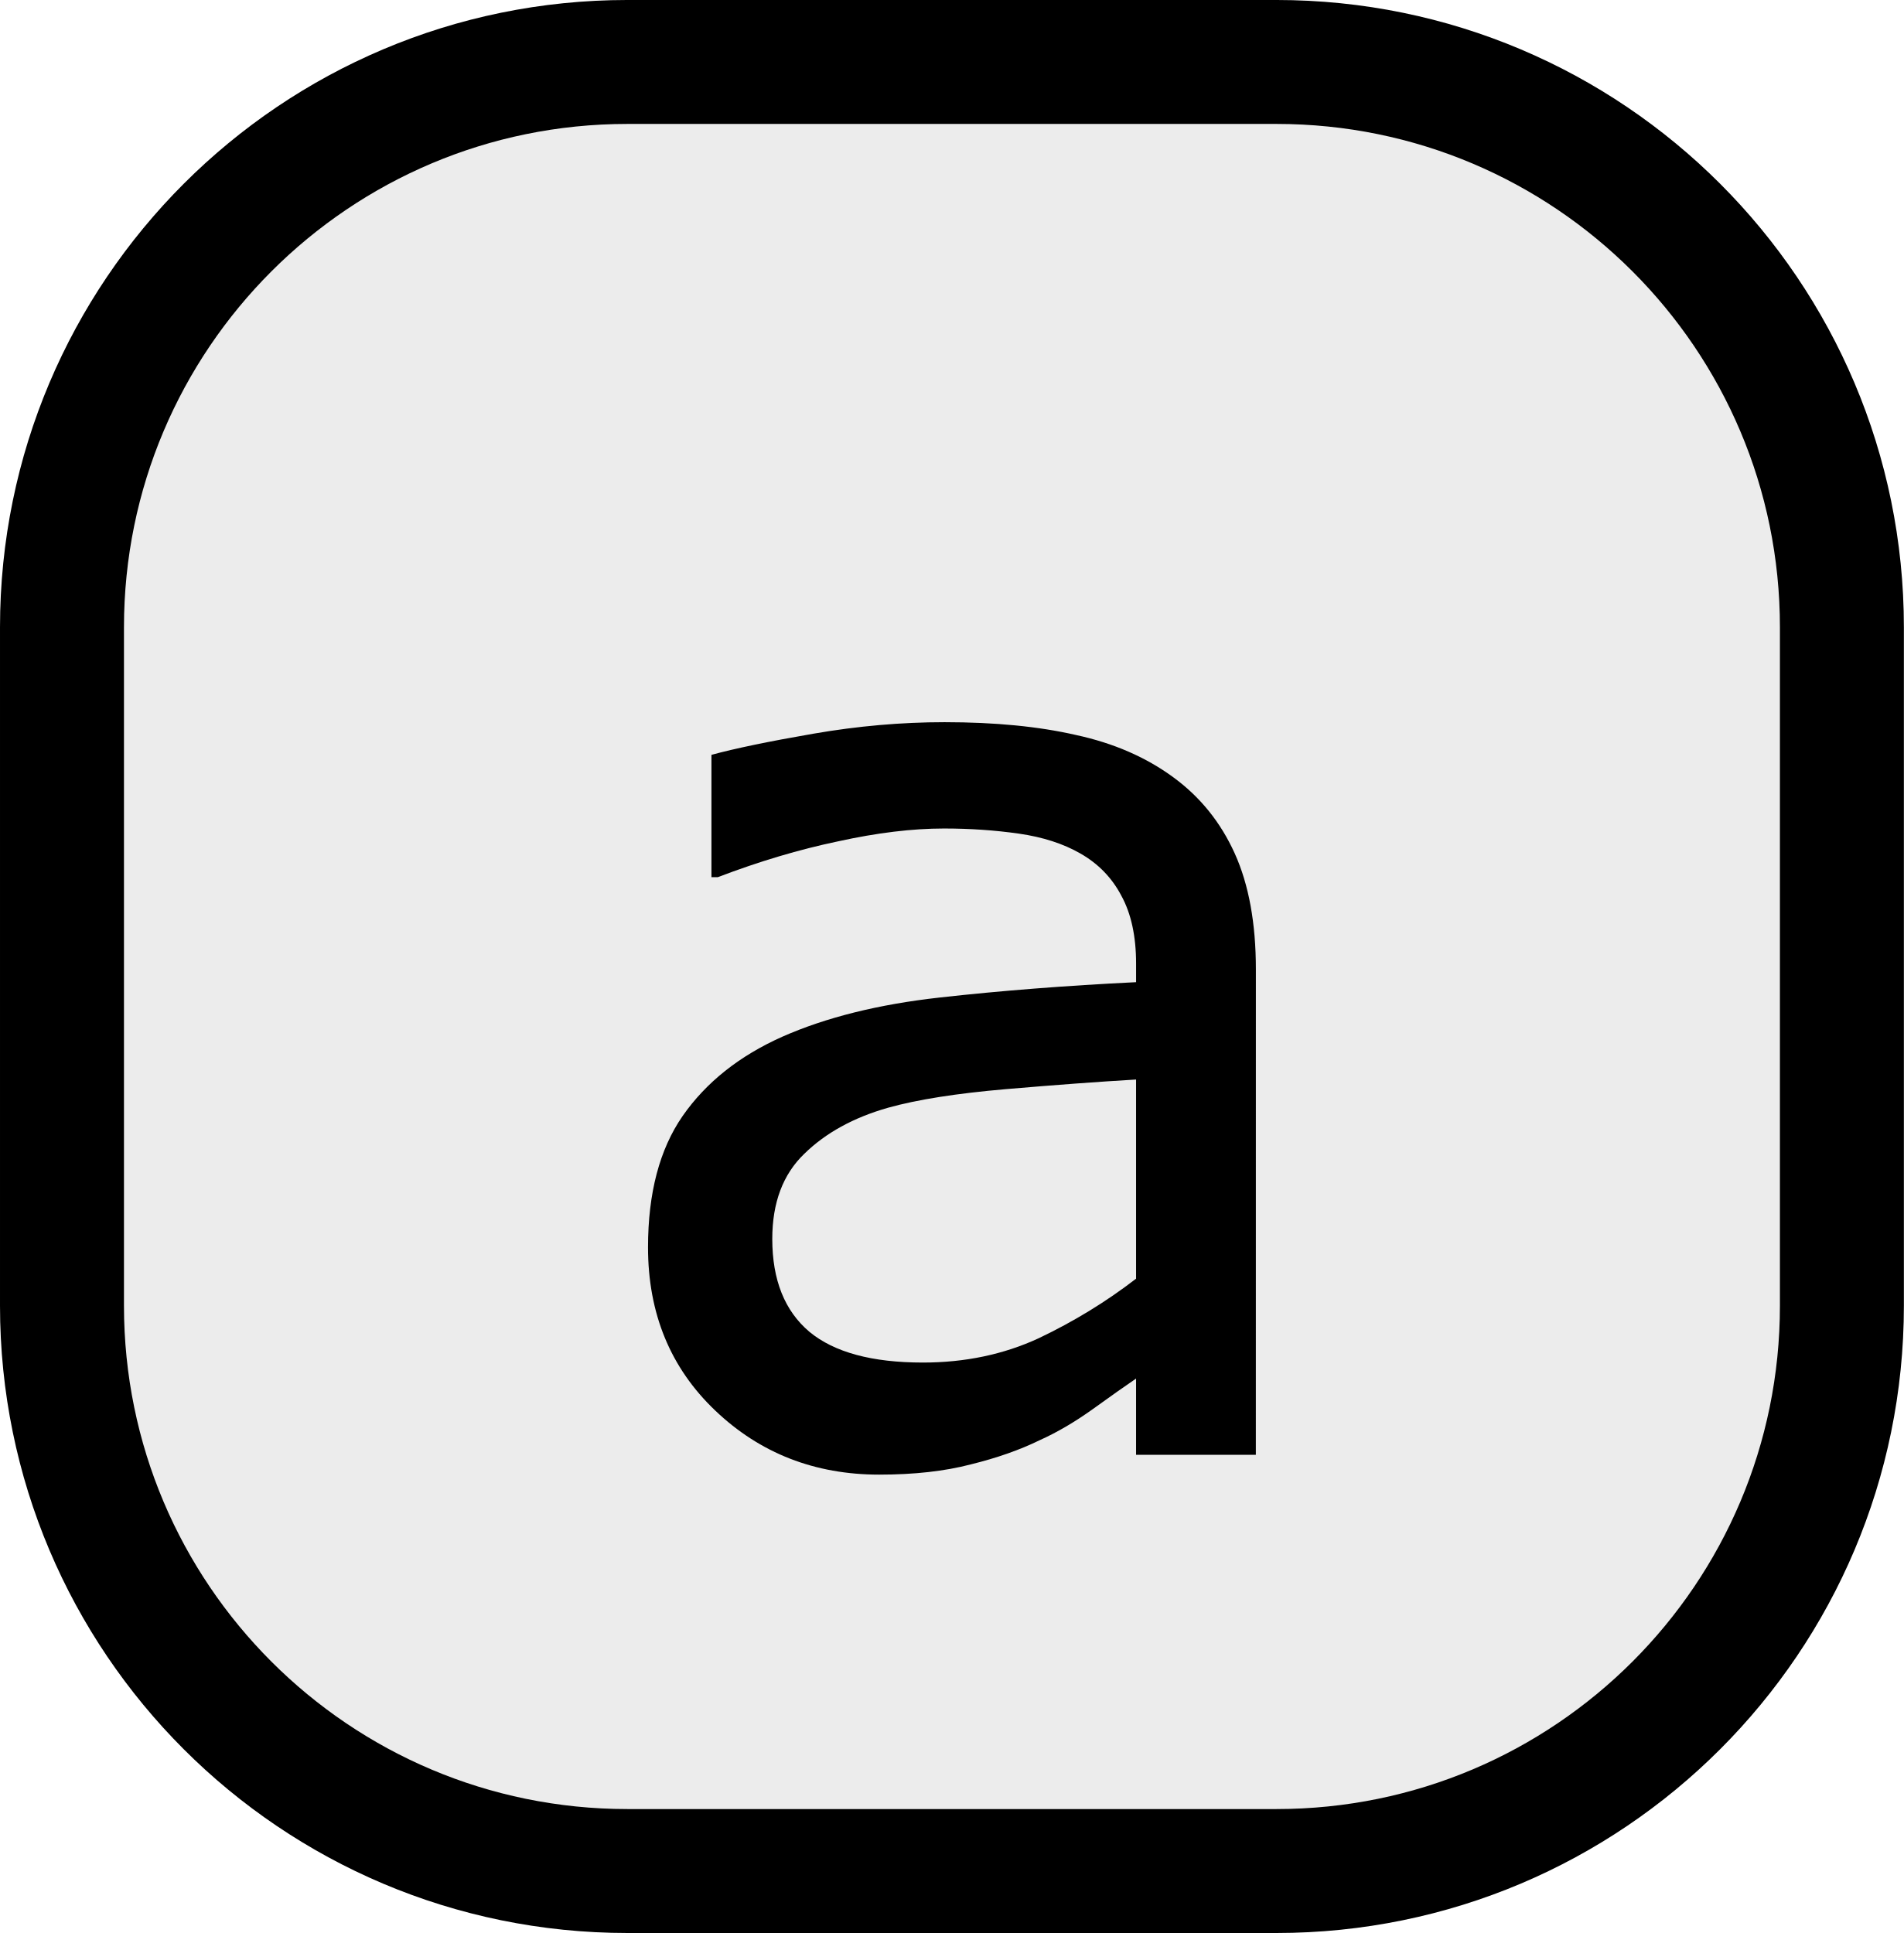
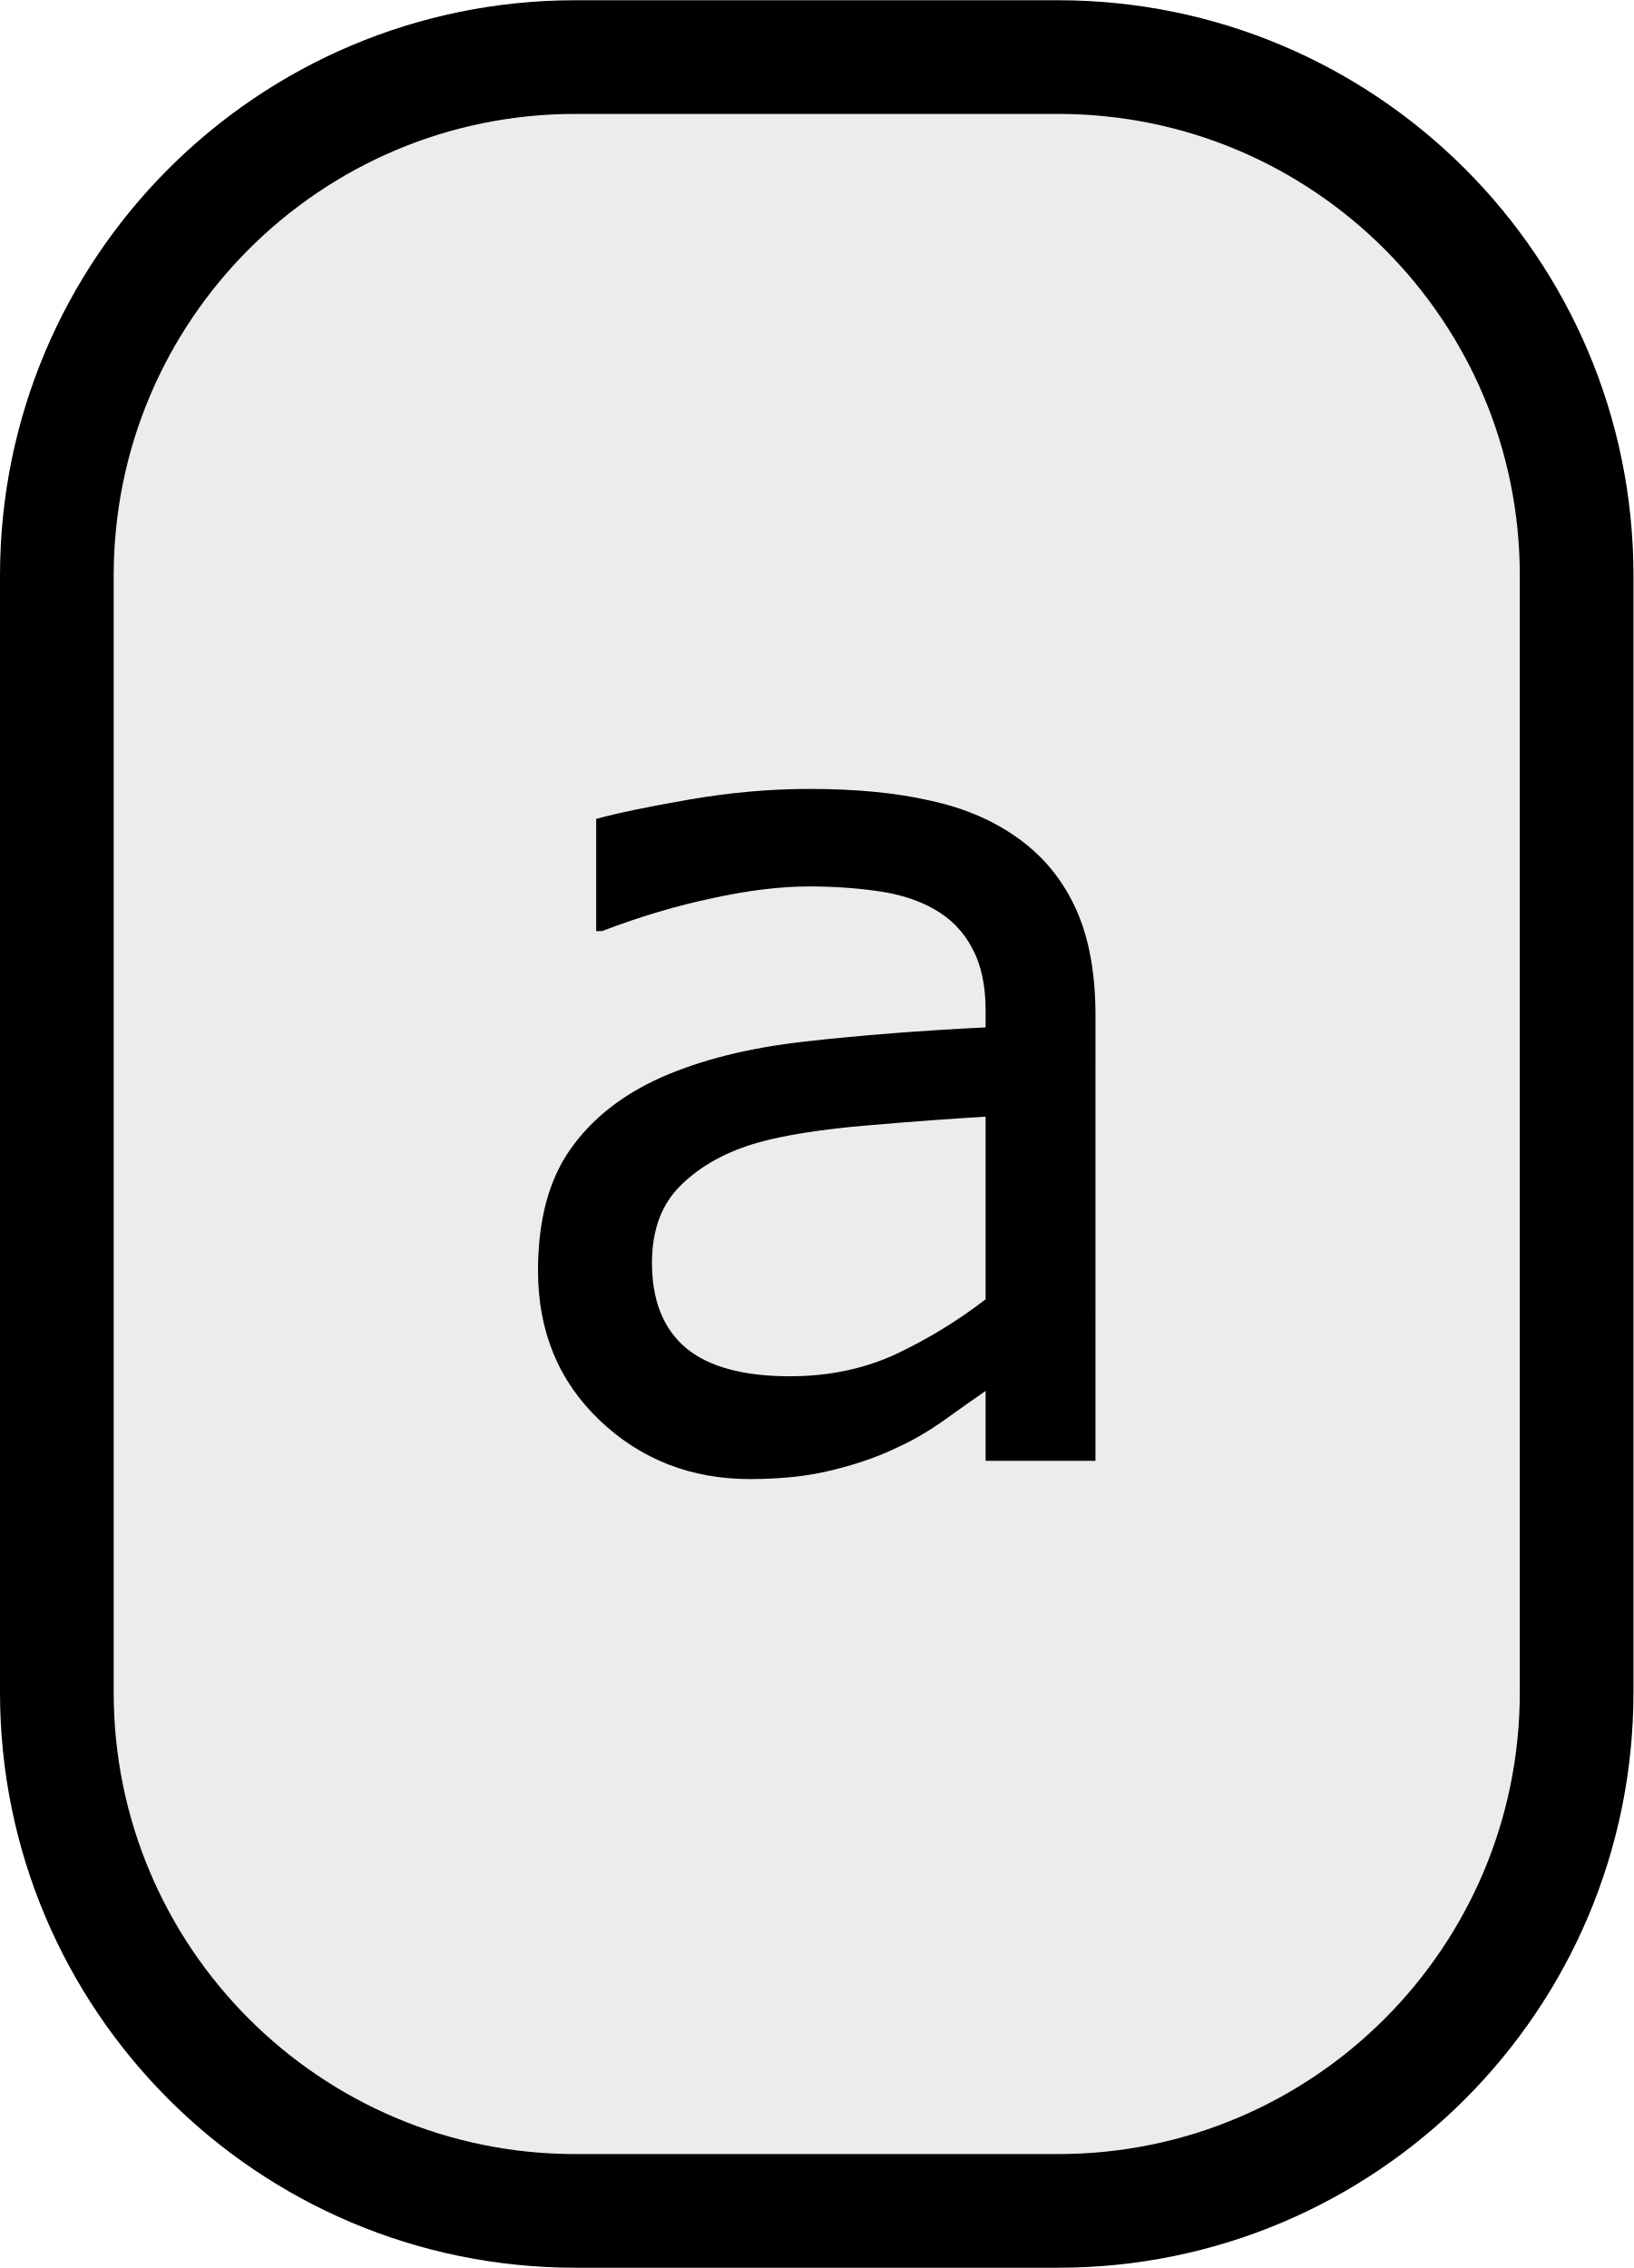
- <svg xmlns="http://www.w3.org/2000/svg" width="1.29in" height="1.31in" viewBox="0 0 116.114 117.914" id="svg2" version="1.1">
+ <svg xmlns="http://www.w3.org/2000/svg" width="1.207in" height="1.676in" viewBox="0 0 108.63 150.807" id="svg2" version="1.1">
  <defs id="defs4" />
-   <g id="layer1" transform="translate(-3.067585,-986.4706)">
+   <g id="layer1" transform="translate(-11.66227,-947.9998)">
    <g id="g22" transform="matrix(0.7,0,0,0.7,15,300.7086)">
      <g id="g57" transform="matrix(1.495096,0,0,1.495096,133.8242,-394.4536)">
-         <rect ry="32.951" y="922.692" x="-97.298" height="105.444" width="103.724" id="rect851" style="opacity:1;fill:#ececec;fill-opacity:1;stroke:#000000;stroke-width:7.224;stroke-linecap:round;stroke-linejoin:round;stroke-miterlimit:0;stroke-dasharray:none;stroke-opacity:1" />
-         <g aria-label="a" id="text1899" style="font-size:76.44px;line-height:1.25;stroke-width:0.896">
+         <rect ry="32.951" y="885.933" x="-89.086" height="136.873" id="rect851-5" style="fill:#ececec;fill-opacity:1;stroke:#000000;stroke-width:7.224;stroke-linecap:round;stroke-linejoin:round;stroke-miterlimit:0;stroke-dasharray:none;stroke-opacity:1" width="96.573" />
+         <g aria-label="a" id="text1899" style="font-size:76.44px;line-height:1.25;stroke-width:0.896" transform="translate(4.636537,-28.73308)">
          <path d="m -27.726,1003.874 h -6.98 v -4.442 q -0.933,0.635 -2.538,1.792 -1.568,1.12 -3.061,1.792 -1.754,0.859 -4.031,1.418 -2.277,0.597 -5.337,0.597 -5.636,0 -9.555,-3.732 -3.919,-3.732 -3.919,-9.518 0,-4.74 2.016,-7.652 2.053,-2.949 5.823,-4.628 3.807,-1.68 9.144,-2.277 5.337,-0.597 11.459,-0.896 v -1.082 q 0,-2.389 -0.858,-3.956 -0.821,-1.568 -2.389,-2.463 -1.493,-0.858 -3.583,-1.157 -2.09,-0.299 -4.367,-0.299 -2.762,0 -6.159,0.746 -3.397,0.709 -7.017,2.09 h -0.373 v -7.129 q 2.053,-0.56 5.935,-1.232 3.882,-0.672 7.652,-0.672 4.404,0 7.652,0.746 3.285,0.709 5.673,2.463 2.351,1.717 3.583,4.442 1.232,2.725 1.232,6.756 z m -6.98,-10.264 v -11.608 q -3.21,0.187 -7.577,0.56 -4.33,0.373 -6.868,1.082 -3.023,0.858 -4.889,2.687 -1.866,1.792 -1.866,4.964 0,3.583 2.165,5.412 2.165,1.792 6.606,1.792 3.695,0 6.756,-1.418 3.061,-1.456 5.673,-3.471 z" id="path827" />
        </g>
      </g>
    </g>
  </g>
</svg>
